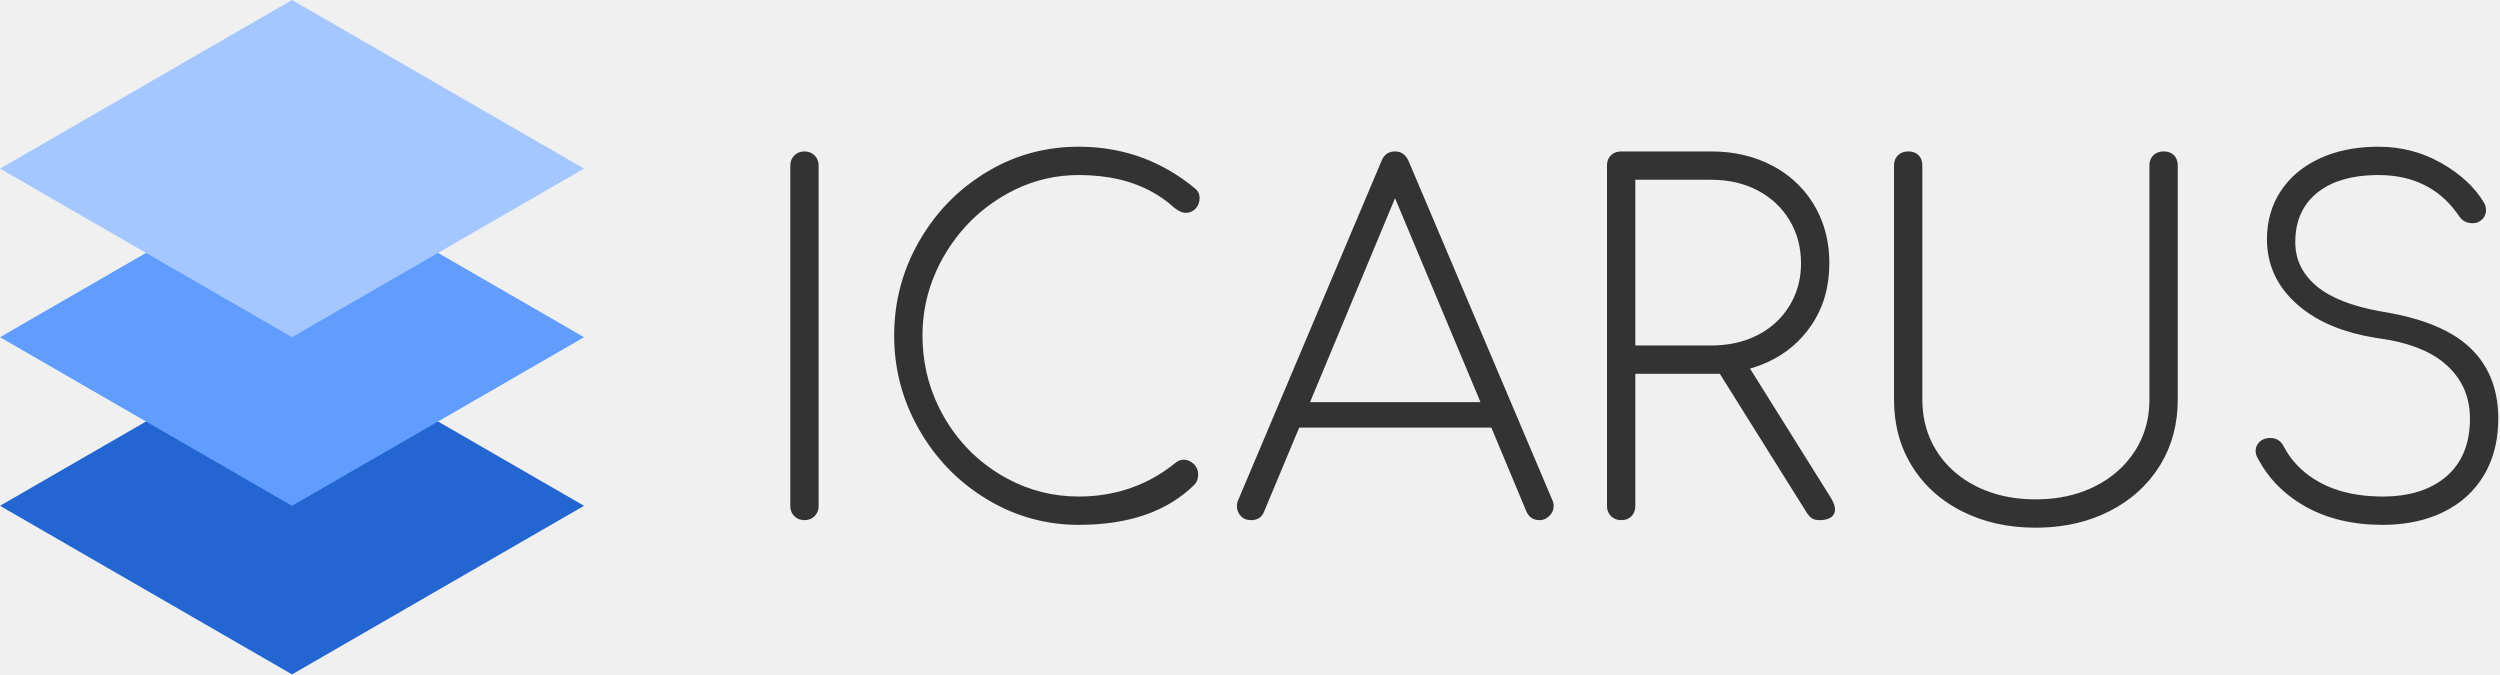
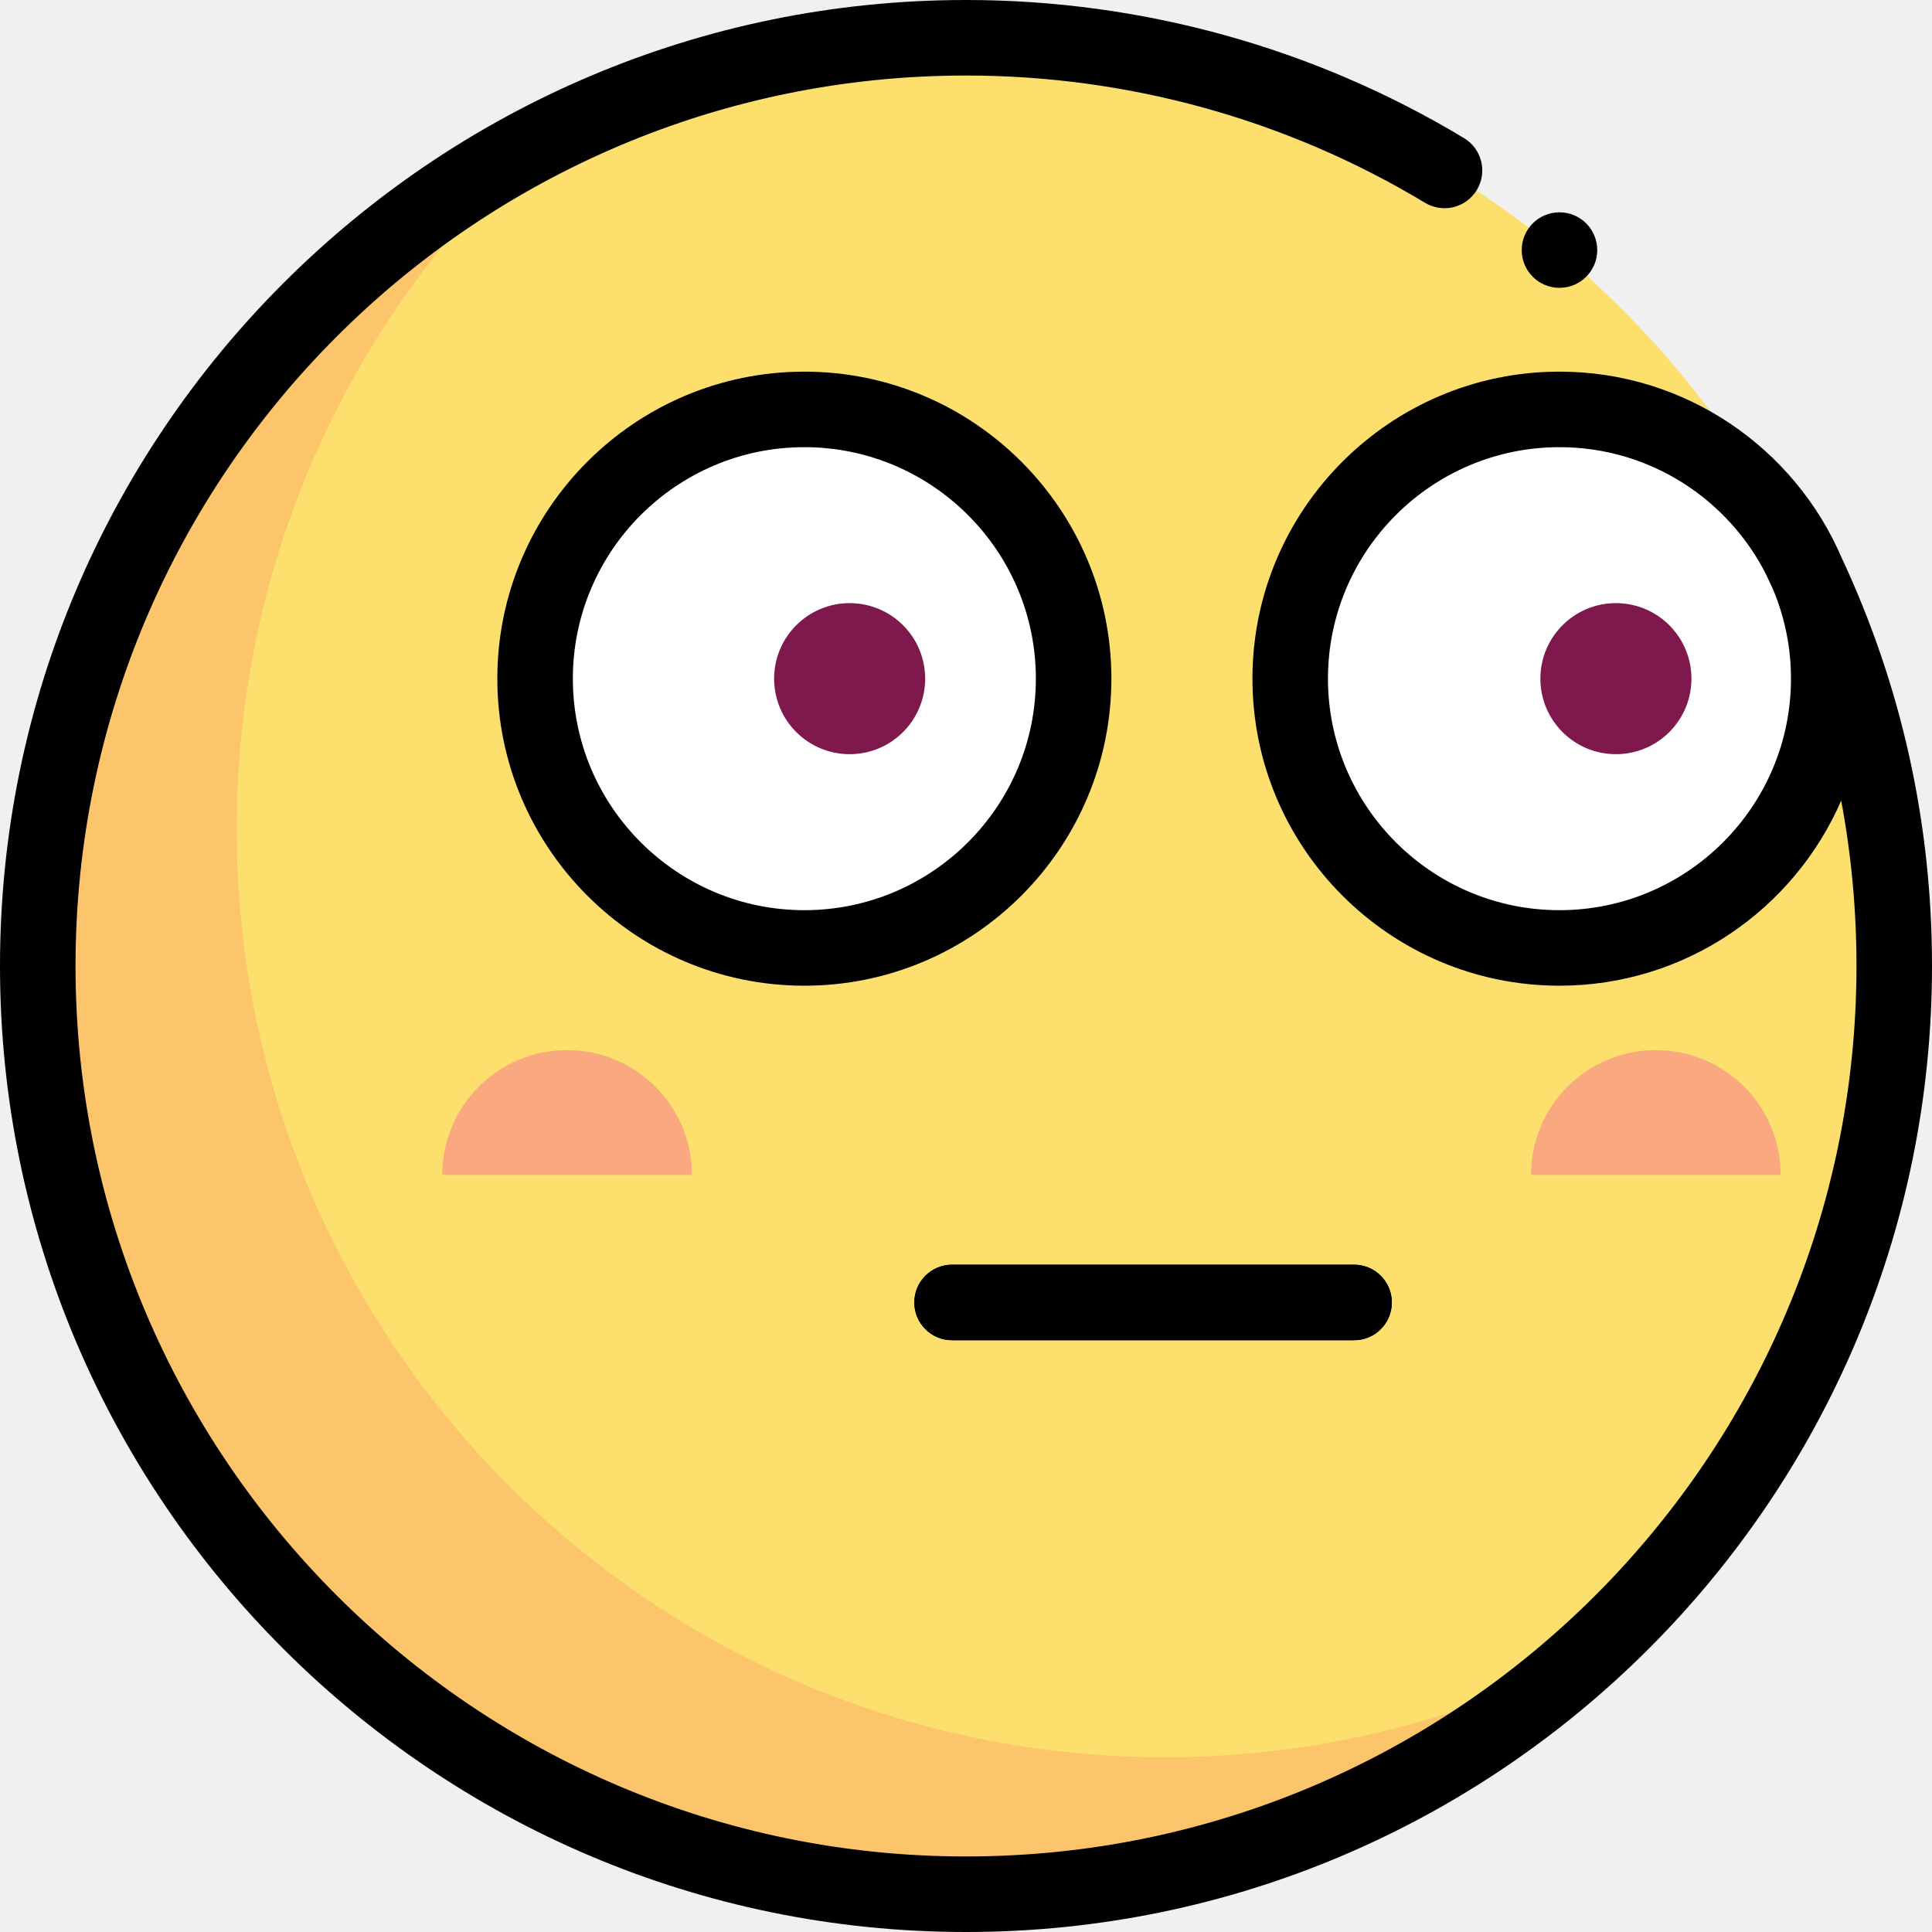
- <svg xmlns="http://www.w3.org/2000/svg" version="1.1" width="949" height="256" viewbox="0 0 949 256">
-   <path fill="#2366d1" d="M110.851 128L221.703 192L110.851 256L0 192Z" />
-   <path fill="#609dff" d="M110.851 64L221.703 128L110.851 192L0 128Z" />
-   <path fill="#a4c7ff" d="M110.851 0L221.703 64L110.851 128L0 64Z" />
-   <g transform="translate(300, 55.695), scale(0.7)" fill="#333">
-     <path d="M 613.888 10.24 L 613.888 137.216 A 60.705 60.705 0 0 0 613.954 140.055 Q 614.553 152.847 620.602 163.316 A 50.135 50.135 0 0 0 621.696 165.12 A 51.598 51.598 0 0 0 624.562 169.185 Q 631.357 177.897 641.762 183.449 A 63.11 63.11 0 0 0 643.456 184.32 A 61.649 61.649 0 0 0 648.369 186.492 Q 659.467 190.833 672.846 191.198 A 90.809 90.809 0 0 0 675.328 191.232 A 90.563 90.563 0 0 0 678.104 191.19 Q 692.78 190.74 704.7 185.489 A 61.259 61.259 0 0 0 707.2 184.32 Q 721.152 177.408 729.088 165.12 A 49.502 49.502 0 0 0 731.322 161.299 Q 736.63 151.203 736.997 139.036 A 60.335 60.335 0 0 0 737.024 137.216 L 737.024 10.24 A 10.857 10.857 0 0 1 737.062 9.315 Q 737.313 6.384 739.2 4.608 A 7.256 7.256 0 0 1 741.925 2.981 Q 743.196 2.56 744.704 2.56 Q 746.956 2.56 748.602 3.369 A 6.472 6.472 0 0 1 750.336 4.608 Q 752.167 6.439 752.361 9.499 A 11.729 11.729 0 0 1 752.384 10.24 L 752.384 137.216 Q 752.384 156.807 743.135 172.194 A 64.077 64.077 0 0 1 742.528 173.184 Q 732.672 188.928 715.136 197.76 Q 698.912 205.931 678.635 206.543 A 109.71 109.71 0 0 1 675.328 206.592 Q 653.056 206.592 635.52 197.76 A 77.835 77.835 0 0 1 632.828 196.338 Q 618.963 188.661 610.337 176.346 A 65.778 65.778 0 0 1 608.256 173.184 Q 598.528 157.44 598.528 137.216 L 598.528 10.24 A 10.857 10.857 0 0 1 598.566 9.315 Q 598.817 6.384 600.704 4.608 A 7.256 7.256 0 0 1 603.429 2.981 Q 604.7 2.56 606.208 2.56 Q 608.46 2.56 610.106 3.369 A 6.472 6.472 0 0 1 611.84 4.608 Q 613.671 6.439 613.865 9.499 A 11.729 11.729 0 0 1 613.888 10.24 Z M 895.488 8.96 A 69.507 69.507 0 0 0 894.88 8.615 Q 879.509 0 861.184 0 A 100.005 100.005 0 0 0 858.79 0.028 Q 842.342 0.422 829.568 6.272 A 61.75 61.75 0 0 0 828.078 6.979 Q 815.456 13.172 808.32 23.936 Q 800.768 35.328 800.768 50.176 Q 800.768 69.697 815.175 83.659 A 59.222 59.222 0 0 0 817.024 85.376 A 60.63 60.63 0 0 0 819.68 87.606 Q 834.727 99.526 859.059 103.529 A 133.91 133.91 0 0 0 861.696 103.936 Q 884.116 107.004 896.419 116.925 A 41.61 41.61 0 0 1 898.432 118.656 A 43.592 43.592 0 0 1 899.28 119.455 Q 910.848 130.653 910.848 147.456 Q 910.848 167.68 898.176 178.688 A 39.281 39.281 0 0 1 893.72 182.034 Q 882.522 189.266 865.531 189.672 A 85.481 85.481 0 0 1 863.488 189.696 A 102.18 102.18 0 0 1 861.3 189.673 Q 845.567 189.336 833.654 184.112 A 55.097 55.097 0 0 1 830.592 182.656 A 56.619 56.619 0 0 1 829.066 181.842 Q 818.274 175.871 811.94 166.114 A 47.528 47.528 0 0 1 809.984 162.816 A 12.115 12.115 0 0 0 809.808 162.46 Q 807.734 158.428 803.571 158.002 A 9.942 9.942 0 0 0 802.56 157.952 A 12.194 12.194 0 0 0 802.217 157.957 Q 798.871 158.051 796.8 160 A 7.449 7.449 0 0 0 796.119 160.731 Q 794.934 162.191 794.688 164.094 A 8.003 8.003 0 0 0 794.624 165.12 A 6.218 6.218 0 0 0 794.708 166.137 Q 794.803 166.708 795.004 167.28 A 7.895 7.895 0 0 0 795.392 168.192 A 65.044 65.044 0 0 0 796.099 169.546 Q 804.091 184.419 819.055 193.615 A 74.4 74.4 0 0 0 821.76 195.2 Q 839.424 205.056 863.488 205.056 Q 879.548 205.056 892.299 199.951 A 62.036 62.036 0 0 0 896.384 198.144 Q 910.592 191.232 918.4 178.176 A 51.186 51.186 0 0 0 920.533 174.225 Q 926.208 162.515 926.208 147.456 A 72.811 72.811 0 0 0 926.178 145.354 Q 925.592 125.061 913.589 111.755 A 49.8 49.8 0 0 0 911.36 109.44 Q 896.512 94.976 864.256 89.6 A 157.882 157.882 0 0 1 862.446 89.288 Q 839.242 85.142 827.904 75.776 A 41.218 41.218 0 0 1 826.977 74.987 Q 816.128 65.472 816.128 51.712 A 49.293 49.293 0 0 1 816.128 51.578 Q 816.175 34.522 828.032 24.96 A 35.234 35.234 0 0 1 828.891 24.289 Q 840.118 15.794 859.213 15.381 A 91.194 91.194 0 0 1 861.184 15.36 A 73.044 73.044 0 0 1 862.037 15.365 Q 888.747 15.677 903.514 35.593 A 59.37 59.37 0 0 1 904.96 37.632 Q 907.22 41.022 911.076 41.419 A 10.261 10.261 0 0 0 912.128 41.472 A 14.543 14.543 0 0 0 912.743 41.459 Q 914.336 41.392 915.2 40.96 A 10.655 10.655 0 0 0 915.336 40.891 Q 916.348 40.366 917.135 39.681 A 7.607 7.607 0 0 0 918.4 38.272 Q 919.197 37.122 919.442 35.787 A 6.761 6.761 0 0 0 919.552 34.56 Q 919.552 32.256 918.528 30.464 Q 911.104 17.92 895.488 8.96 Z M 160.311 0.068 A 110.648 110.648 0 0 0 156.416 0 Q 131.565 0 110.402 11.483 A 99.343 99.343 0 0 0 106.112 13.952 A 109.009 109.009 0 0 0 104.543 14.926 Q 84.677 27.489 72.14 47.479 A 111.393 111.393 0 0 0 69.76 51.456 Q 56.32 75.008 56.32 102.4 Q 56.32 127.331 67.56 149.187 A 107.592 107.592 0 0 0 69.888 153.472 Q 83.456 177.152 106.496 191.104 A 103.444 103.444 0 0 0 108.082 192.045 Q 130.459 205.056 156.416 205.056 Q 197.376 205.056 219.392 183.04 Q 220.918 181.296 221.145 178.624 A 11.364 11.364 0 0 0 221.184 177.664 Q 221.184 174.906 219.514 172.852 A 8.614 8.614 0 0 0 218.752 172.032 A 10.501 10.501 0 0 0 218.638 171.925 Q 216.248 169.728 213.248 169.728 A 6.244 6.244 0 0 0 211.549 169.961 Q 210.906 170.141 210.291 170.463 A 7.508 7.508 0 0 0 209.408 171.008 Q 186.624 189.696 156.416 189.696 Q 135.765 189.696 117.743 180.022 A 87.237 87.237 0 0 1 114.048 177.92 Q 94.464 166.144 83.072 146.048 Q 72.704 127.758 71.772 106.604 A 95.549 95.549 0 0 1 71.68 102.4 Q 71.68 79.616 83.2 59.52 A 97.348 97.348 0 0 1 83.35 59.26 Q 94.847 39.346 114.304 27.392 A 88.056 88.056 0 0 1 117.155 25.713 Q 133.663 16.406 152.218 15.466 A 82.911 82.911 0 0 1 156.416 15.36 A 117.212 117.212 0 0 1 156.817 15.361 Q 180.184 15.441 196.829 24.848 A 63.01 63.01 0 0 1 207.872 32.768 A 23.034 23.034 0 0 0 208.339 33.158 Q 211.641 35.84 214.272 35.84 A 9.974 9.974 0 0 0 214.911 35.82 Q 217.343 35.664 219.009 34.296 A 6.873 6.873 0 0 0 219.904 33.408 A 9.994 9.994 0 0 0 220.133 33.126 Q 221.952 30.799 221.952 27.904 A 8.988 8.988 0 0 0 221.929 27.259 Q 221.724 24.398 219.648 22.784 A 110.881 110.881 0 0 0 219.543 22.697 Q 193.686 1.244 160.311 0.068 Z M 551.168 198.4 L 504.064 123.136 L 499.456 123.136 L 458.24 123.136 L 458.24 194.816 Q 458.24 198.144 456.192 200.32 Q 454.232 202.403 450.865 202.492 A 11.487 11.487 0 0 1 450.56 202.496 Q 447.452 202.496 445.349 200.598 A 7.871 7.871 0 0 1 445.056 200.32 A 7.525 7.525 0 0 1 444.182 199.275 Q 442.889 197.403 442.88 194.85 A 10.179 10.179 0 0 1 442.88 194.816 L 442.88 10.24 A 10.857 10.857 0 0 1 442.918 9.315 Q 443.169 6.384 445.056 4.608 A 7.256 7.256 0 0 1 447.781 2.981 Q 449.052 2.56 450.56 2.56 L 499.456 2.56 Q 517.888 2.56 532.48 10.24 Q 545.954 17.332 553.971 29.662 A 58.968 58.968 0 0 1 555.264 31.744 A 56.737 56.737 0 0 1 560.414 43.13 Q 563.456 52.468 563.456 63.232 Q 563.456 82.2 553.946 96.465 A 56.692 56.692 0 0 1 551.808 99.456 A 58.849 58.849 0 0 1 549.212 102.618 Q 538.621 114.637 522.253 119.779 A 72.195 72.195 0 0 1 520.448 120.32 L 564.48 190.72 Q 566.528 194.304 566.528 196.608 A 6.599 6.599 0 0 1 566.478 197.436 Q 566.253 199.208 565.035 200.395 A 5.625 5.625 0 0 1 564.352 200.96 A 6.473 6.473 0 0 1 563.547 201.443 Q 561.472 202.496 558.08 202.496 Q 555.751 202.496 554.27 201.649 A 4.911 4.911 0 0 1 553.984 201.472 Q 552.654 200.585 551.515 198.93 A 14.447 14.447 0 0 1 551.168 198.4 Z M 399.104 197.632 L 380.16 152.32 L 275.968 152.32 L 257.024 197.632 Q 255.324 202.248 250.396 202.483 A 11.297 11.297 0 0 1 249.856 202.496 A 10.258 10.258 0 0 1 248.931 202.455 Q 246.143 202.203 244.4 200.383 A 6.997 6.997 0 0 1 244.224 200.192 A 8.678 8.678 0 0 1 243.477 199.224 Q 242.176 197.264 242.176 194.816 A 7.805 7.805 0 0 1 242.282 193.521 A 7.181 7.181 0 0 1 242.944 191.488 L 320.512 7.936 A 12.196 12.196 0 0 1 320.852 7.129 Q 322.805 2.936 327.14 2.591 A 10.038 10.038 0 0 1 327.936 2.56 A 9.004 9.004 0 0 1 328.947 2.615 Q 333.29 3.106 335.36 7.936 L 413.184 191.488 Q 413.952 193.024 413.952 194.816 A 7.64 7.64 0 0 1 413.846 196.101 Q 413.457 198.383 411.648 200.192 A 9.044 9.044 0 0 1 410.871 200.886 Q 409.083 202.303 406.879 202.473 A 7.908 7.908 0 0 1 406.272 202.496 A 9.93 9.93 0 0 1 405.339 202.453 Q 400.96 202.04 399.104 197.632 Z M 15.36 10.24 L 15.36 194.816 Q 15.36 197.924 13.462 200.027 A 7.871 7.871 0 0 1 13.184 200.32 A 7.525 7.525 0 0 1 12.139 201.194 Q 10.267 202.487 7.714 202.496 A 10.179 10.179 0 0 1 7.68 202.496 Q 4.572 202.496 2.469 200.598 A 7.871 7.871 0 0 1 2.176 200.32 A 7.525 7.525 0 0 1 1.302 199.275 Q 0.009 197.403 0 194.85 A 10.179 10.179 0 0 1 0 194.816 L 0 10.24 Q 0 7.132 1.898 5.029 A 7.871 7.871 0 0 1 2.176 4.736 A 7.525 7.525 0 0 1 3.221 3.862 Q 5.093 2.569 7.646 2.56 A 10.179 10.179 0 0 1 7.68 2.56 Q 10.788 2.56 12.891 4.458 A 7.871 7.871 0 0 1 13.184 4.736 A 7.525 7.525 0 0 1 14.058 5.781 Q 15.351 7.653 15.36 10.206 A 10.179 10.179 0 0 1 15.36 10.24 Z M 281.856 138.496 L 374.272 138.496 L 327.936 27.904 L 281.856 138.496 Z M 458.24 107.776 L 499.456 107.776 Q 510.418 107.776 519.519 104.362 A 48.175 48.175 0 0 0 524.544 102.144 A 47.471 47.471 0 0 0 527.059 100.761 Q 534.75 96.219 539.878 89.183 A 43.678 43.678 0 0 0 541.824 86.272 Q 547.436 77.109 548.027 65.896 A 50.673 50.673 0 0 0 548.096 63.232 Q 548.096 50.176 541.824 39.808 Q 535.552 29.44 524.544 23.68 Q 513.536 17.92 499.456 17.92 L 458.24 17.92 L 458.24 107.776 Z" vector-effect="non-scaling-stroke" />
-   </g>
+ <svg xmlns="http://www.w3.org/2000/svg" t="1651681047770" class="icon" viewBox="0 0 1024 1024" version="1.1" p-id="1932" width="256" height="256">
+   <defs>
+     <style type="text/css">@font-face { font-family: "feedback-iconfont"; src: url("//at.alicdn.com/t/font_1031158_u69w8yhxdu.woff2?t=1630033759944") format("woff2"), url("//at.alicdn.com/t/font_1031158_u69w8yhxdu.woff?t=1630033759944") format("woff"), url("//at.alicdn.com/t/font_1031158_u69w8yhxdu.ttf?t=1630033759944") format("truetype"); }
+ </style>
+   </defs>
+   <path d="M512.002 512.002m-491.988 0a491.988 491.988 0 1 0 983.976 0 491.988 491.988 0 1 0-983.976 0Z" fill="#FDDF6D" p-id="1933" />
+   <path d="M617.43 931.356c-271.716 0-491.986-220.268-491.986-491.986 0-145.168 62.886-275.632 162.888-365.684C129.054 155.124 20.014 320.828 20.014 512c0 271.716 220.268 491.986 491.986 491.986 126.548 0 241.924-47.796 329.098-126.298-67.106 34.31-143.124 53.668-223.668 53.668z" fill="#FCC56B" p-id="1934" />
+   <path d="M426.314 359.704m-142.718 0a142.718 142.718 0 1 0 285.436 0 142.718 142.718 0 1 0-285.436 0Z" fill="#FFFFFF" p-id="1935" />
+   <path d="M826.554 359.704m-142.718 0a142.718 142.718 0 1 0 285.436 0 142.718 142.718 0 1 0-285.436 0Z" fill="#FFFFFF" p-id="1936" />
+   <path d="M300.576 556.564c-36.536 0-66.156 29.62-66.156 66.156h132.314c-0.004-36.538-29.622-66.156-66.158-66.156zM877.628 556.564c-36.536 0-66.156 29.62-66.156 66.156h132.314c0-36.538-29.622-66.156-66.158-66.156z" fill="#F9A880" p-id="1937" />
+   <path d="M717.692 710.348H504.616c-11.054 0-20.014-8.958-20.014-20.014s8.962-20.014 20.014-20.014h213.076c11.054 0 20.014 8.958 20.014 20.014 0.002 11.056-8.96 20.014-20.014 20.014z" fill="" p-id="1938" />
+   <path d="M450.33 359.704m-40.03 0a40.03 40.03 0 1 0 80.06 0 40.03 40.03 0 1 0-80.06 0Z" fill="#7F184C" p-id="1939" />
+   <path d="M856.468 359.704m-40.03 0a40.03 40.03 0 1 0 80.06 0 40.03 40.03 0 1 0-80.06 0Z" fill="#7F184C" p-id="1940" />
+   <path d="M976.296 296.028c-24.834-58.17-82.6-99.052-149.742-99.052-89.732 0-162.732 73-162.732 162.732s73 162.732 162.732 162.732c66.774 0 124.256-40.44 149.316-98.102a475.43 475.43 0 0 1 8.104 87.656c0 260.248-211.724 471.968-471.97 471.968S40.03 772.248 40.03 512 251.752 40.03 512 40.03c85.956 0 170.084 23.324 243.29 67.452 9.468 5.71 21.768 2.658 27.474-6.808 5.706-9.468 2.658-21.768-6.808-27.474C696.514 25.312 605.24 0 512 0 229.68 0 0 229.68 0 512c0 282.316 229.68 512 512 512s512-229.68 512-511.998c0-75.548-16.076-148.154-47.704-215.974z m-27.042 63.684c0 67.66-55.044 122.704-122.704 122.704s-122.704-55.046-122.704-122.704 55.044-122.704 122.704-122.704c48.02 0 89.66 27.744 109.804 68.028 0.136 0.322 0.256 0.648 0.41 0.966 1.016 2.092 1.972 4.206 2.956 6.308a121.964 121.964 0 0 1 9.534 47.402z" fill="" p-id="1941" />
+   <path d="M426.326 196.98c-89.732 0-162.732 73-162.732 162.732s73 162.732 162.732 162.732 162.732-73 162.732-162.732-73.002-162.732-162.732-162.732z m0 285.436c-67.66 0-122.704-55.046-122.704-122.704s55.044-122.704 122.704-122.704 122.704 55.046 122.704 122.704-55.046 122.704-122.704 122.704zM484.602 690.33c0 11.056 8.962 20.014 20.014 20.014h213.076c11.054 0 20.014-8.958 20.014-20.014s-8.962-20.014-20.014-20.014H504.616c-11.054 0-20.014 8.958-20.014 20.014z" fill="" p-id="1942" />
+   <path d="M826.554 132.542m-20.014 0a20.014 20.014 0 1 0 40.028 0 20.014 20.014 0 1 0-40.028 0Z" fill="" p-id="1943" />
</svg>
